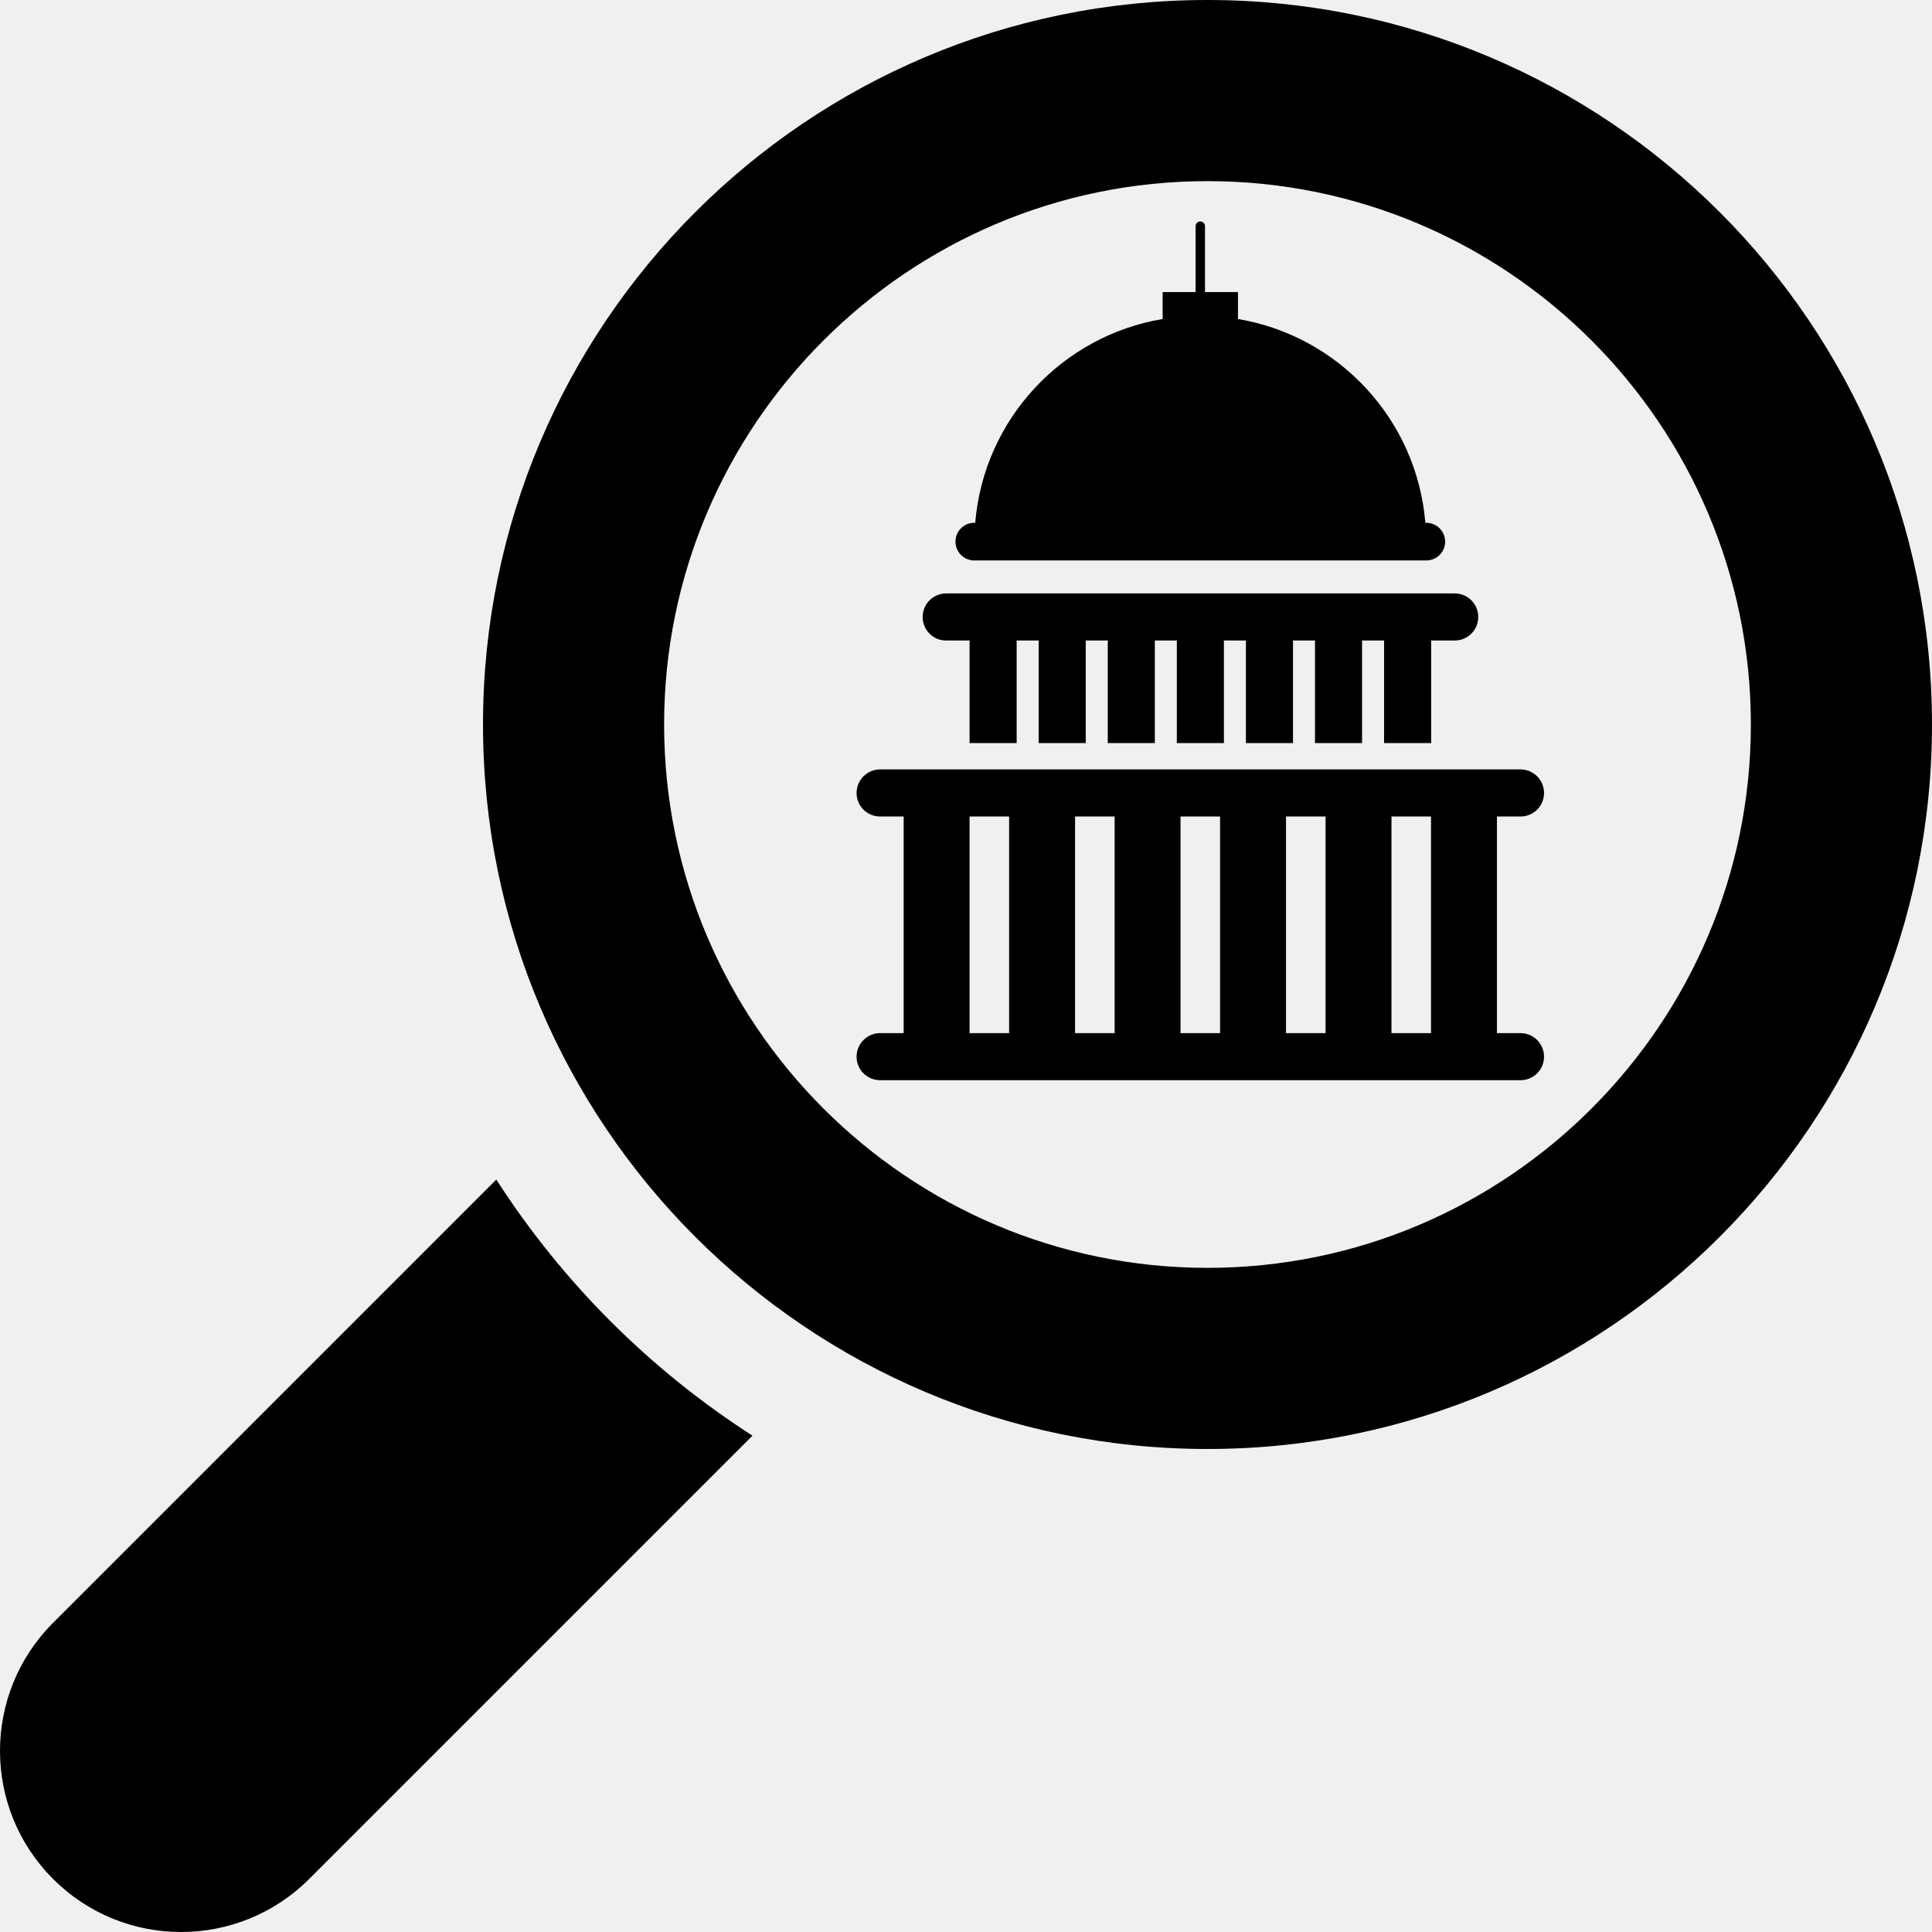
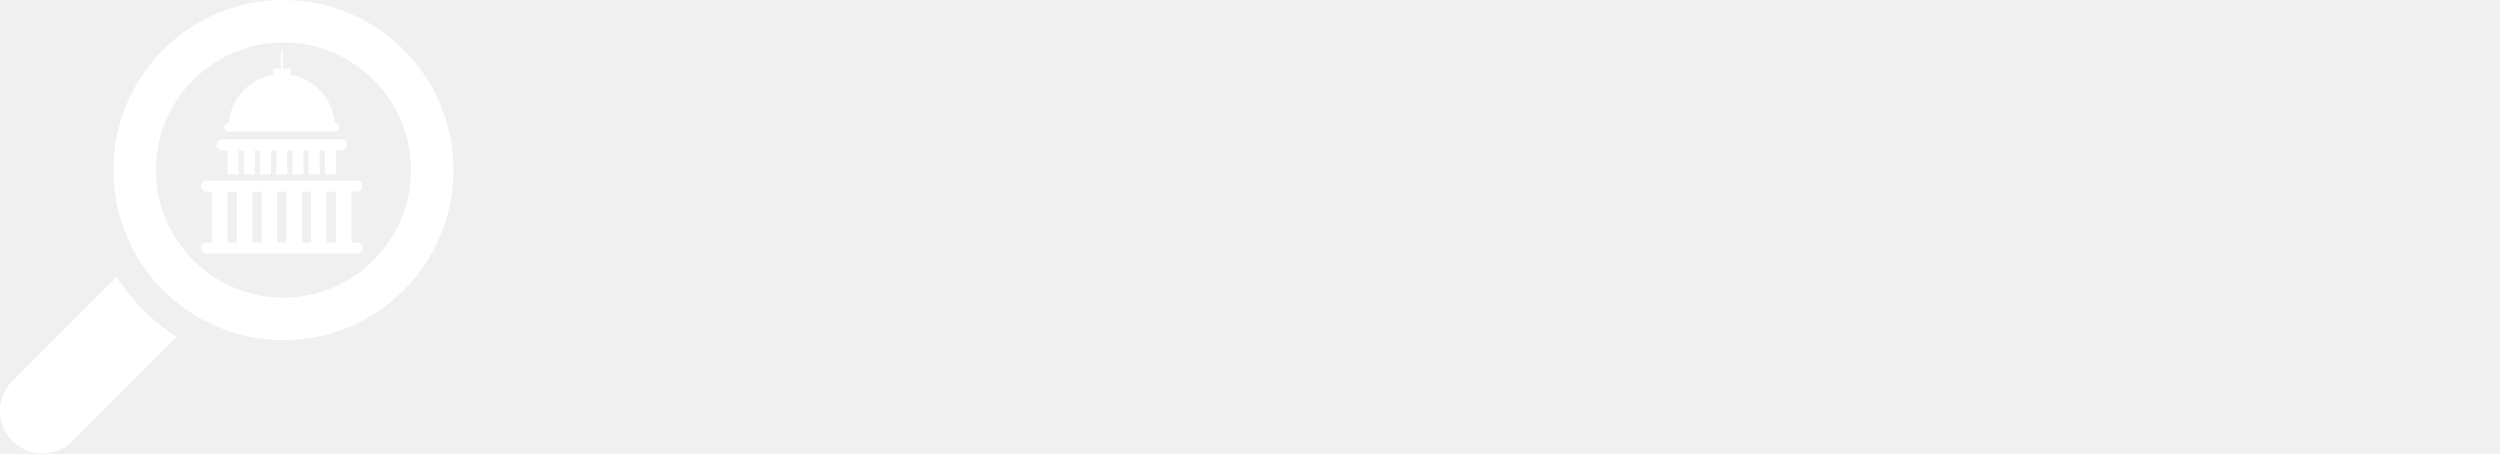
- <svg xmlns="http://www.w3.org/2000/svg" version="1.1" id="Capa_1" x="0px" y="0px" width="485.213px" height="485.213px" viewBox="0 0 485.213 485.213" style="enable-background:new 0 0 485.213 485.213;" xml:space="preserve">
+ <svg xmlns="http://www.w3.org/2000/svg" version="1.1" id="Capa_1" x="0px" y="0px" width="256.41" height="46.512" viewBox="0 0 256.41 46.512" xml:space="preserve">
  <defs id="defs45" />
-   <path d="m 13.33,407.567 111.315,-111.324 c 16.586,25.795 38.536,47.734 64.331,64.321 l -111.324,111.324 c -17.772,17.768 -46.587,17.768 -64.321,0 -17.773,-17.739 -17.773,-46.554 -0.001,-64.321 z" id="path7" />
-   <path d="M 121.303,181.955 C 121.303,81.473 202.772,0 303.256,0 c 100.482,0 181.955,81.473 181.955,181.955 0,100.482 -81.473,181.951 -181.955,181.951 -100.484,0 -181.953,-81.469 -181.953,-181.951 z m 181.953,136.461 c 75.252,0 136.465,-61.208 136.465,-136.46 0,-75.252 -61.213,-136.465 -136.465,-136.465 -75.25,0 -136.468,61.213 -136.468,136.465 0,75.252 61.218,136.46 136.468,136.46 z" id="path9" />
-   <g id="g13" />
-   <g id="g15" />
-   <g id="g17" />
-   <g id="g19" />
-   <g id="g21" />
-   <g id="g23" />
-   <g id="g25" />
-   <g id="g27" />
-   <g id="g29" />
-   <g id="g31" />
-   <g id="g33" />
-   <g id="g35" />
-   <g id="g37" />
-   <g id="g39" />
-   <g id="g41" />
-   <g transform="matrix(4.05014,0,0,4.05014,193.6138,55.614)" id="g3-3">
-     <g id="g5-6">
-       <path d="m 12.61,21.022 28.03,0 c 0.644,0 1.168,-0.523 1.168,-1.168 0,-0.642 -0.524,-1.167 -1.168,-1.167 l -0.06,0 C 40.052,12.277 35.209,7.099 28.961,6.05 l 0,-1.67 -2.044,0 0,-4.088 C 26.917,0.133 26.786,0 26.625,0 26.464,0 26.333,0.133 26.333,0.292 l 0,4.087 -2.043,0 0,1.67 C 18.042,7.098 13.2,12.276 12.669,18.686 l -0.059,0 c -0.644,0 -1.167,0.525 -1.167,1.167 0,0.646 0.523,1.169 1.167,1.169 z" id="path7-7" />
-       <path d="m 46.48,50.332 -1.46,0 0,-13.432 1.46,0 c 0.808,0 1.46,-0.65 1.46,-1.46 0,-0.803 -0.652,-1.46 -1.46,-1.46 l -39.709,0 c -0.806,0 -1.46,0.657 -1.46,1.46 0,0.81 0.654,1.46 1.46,1.46 l 1.46,0 0,13.432 -1.46,0 c -0.806,0 -1.46,0.656 -1.46,1.459 0,0.811 0.654,1.46 1.46,1.46 l 39.709,0 c 0.808,0 1.46,-0.649 1.46,-1.46 0,-0.801 -0.652,-1.459 -1.46,-1.459 z m -5.548,0 -2.452,0 0,-13.432 2.452,0 0,13.432 z M 25.399,36.9 l 2.452,0 0,13.432 -2.452,0 0,-13.432 z m -4.087,13.432 -2.453,0 0,-13.432 2.453,0 0,13.432 z M 31.94,36.9 l 2.452,0 0,13.432 -2.452,0 0,-13.432 z m -19.622,0 2.452,0 0,13.432 -2.452,0 0,-13.432 z" id="path9-5" />
-       <path d="m 10.859,25.986 1.471,0 c 0,0.022 -0.012,0.042 -0.012,0.058 l 0,6.302 2.92,0 0,-6.302 c 0,-0.021 -0.011,-0.042 -0.011,-0.058 l 1.387,0 c 0,0.022 -0.011,0.042 -0.011,0.058 l 0,6.302 2.919,0 0,-6.302 c 0,-0.021 -0.011,-0.042 -0.011,-0.058 l 1.387,0 c 0,0.022 -0.011,0.042 -0.011,0.058 l 0,6.302 2.92,0 0,-6.302 c 0,-0.021 -0.012,-0.042 -0.012,-0.058 l 1.387,0 c 0,0.022 -0.012,0.042 -0.012,0.058 l 0,6.302 2.92,0 0,-6.302 c 0,-0.021 -0.012,-0.042 -0.012,-0.058 l 1.387,0 c 0,0.022 -0.012,0.042 -0.012,0.058 l 0,6.302 2.92,0 0,-6.302 c 0,-0.021 -0.011,-0.042 -0.011,-0.058 l 1.387,0 c 0,0.022 -0.012,0.042 -0.012,0.058 l 0,6.302 2.92,0 0,-6.302 c 0,-0.021 -0.012,-0.042 -0.012,-0.058 l 1.387,0 c 0,0.022 -0.011,0.042 -0.011,0.058 l 0,6.302 2.92,0 0,-6.302 c 0,-0.021 -0.012,-0.042 -0.012,-0.058 l 1.471,0 c 0.808,0 1.46,-0.651 1.46,-1.46 0,-0.807 -0.652,-1.46 -1.46,-1.46 l -31.532,0 c -0.805,0 -1.46,0.653 -1.46,1.46 0,0.805 0.644,1.46 1.451,1.46 z" id="path11-3" />
+   <g id="g13" transform="translate(-0.001005,-438.7016)" />
+   <g id="g15" transform="translate(-0.001005,-438.7016)" />
+   <g id="g17" transform="translate(-0.001005,-438.7016)" />
+   <g id="g19" transform="translate(-0.001005,-438.7016)" />
+   <g id="g21" transform="translate(-0.001005,-438.7016)" />
+   <g id="g23" transform="translate(-0.001005,-438.7016)" />
+   <g id="g25" transform="translate(-0.001005,-438.7016)" />
+   <g id="g27" transform="translate(-0.001005,-438.7016)" />
+   <g id="g29" transform="translate(-0.001005,-438.7016)" />
+   <g id="g31" transform="translate(-0.001005,-438.7016)" />
+   <g id="g33" transform="translate(-0.001005,-438.7016)" />
+   <g id="g35" transform="translate(-0.001005,-438.7016)" />
+   <g id="g37" transform="translate(-0.001005,-438.7016)" />
+   <g id="g39" transform="translate(-0.001005,-438.7016)" />
+   <g id="g41" transform="translate(-0.001005,-438.7016)" />
+   <flowRoot xml:space="preserve" id="flowRoot3415" style="font-style:normal;font-variant:normal;font-weight:normal;font-stretch:normal;font-size:89.658px;line-height:125%;font-family:NanumGothic;-inkscape-font-specification:'NanumGothic, Normal';text-align:start;letter-spacing:0px;word-spacing:0px;writing-mode:lr-tb;text-anchor:start;fill:#000000;fill-opacity:1;stroke:none;stroke-width:1px;stroke-linecap:butt;stroke-linejoin:miter;stroke-opacity:1" transform="translate(-0.001005,-438.7016)">
+     <flowRegion id="flowRegion3417">
+       <rect id="rect3419" width="41.12" height="121.303" x="189.151" y="347.462" style="font-style:normal;font-variant:normal;font-weight:normal;font-stretch:normal;font-size:89.658px;line-height:125%;font-family:NanumGothic;-inkscape-font-specification:'NanumGothic, Normal';text-align:start;writing-mode:lr-tb;text-anchor:start" />
+     </flowRegion>
+     <flowPara id="flowPara3421">Capitalviz</flowPara>
+   </flowRoot>
+   <g id="g3488" style="fill:#ffffff" transform="matrix(0.3231888,0,0,0.3231888,-1.5906619e-8,-0.9234533)">
+     <path id="path7" d="M 3.953,123.744 36.97,90.725 c 4.92,7.651 11.43,14.158 19.081,19.078 l -33.019,33.019 c -5.271,5.27 -13.818,5.27 -19.078,0 -5.272,-5.261 -5.272,-13.808 -2.966e-4,-19.078 z" style="fill:#ffffff" />
+     <path id="path9" d="m 35.979,56.826 c 0,-29.804 24.164,-53.969 53.968,-53.969 29.804,0 53.969,24.165 53.969,53.969 0,29.804 -24.165,53.968 -53.969,53.968 -29.804,0 -53.968,-24.164 -53.968,-53.968 z m 53.968,40.475 c 22.32,0 40.476,-18.155 40.476,-40.475 0,-22.32 -18.156,-40.476 -40.476,-40.476 -22.32,0 -40.477,18.156 -40.477,40.476 0,22.32 18.158,40.475 40.477,40.475 z" style="fill:#ffffff" />
+     <g id="g3-3" transform="matrix(1.201294,0,0,1.201294,57.42663,19.35274)" style="fill:#ffffff">
+       <g id="g5-6" style="fill:#ffffff">
+         <path id="path7-7" d="m 12.61,21.022 28.03,0 c 0.644,0 1.168,-0.523 1.168,-1.168 0,-0.642 -0.524,-1.167 -1.168,-1.167 l -0.06,0 C 40.052,12.277 35.209,7.099 28.961,6.05 l 0,-1.67 -2.044,0 0,-4.088 C 26.917,0.133 26.786,0 26.625,0 26.464,0 26.333,0.133 26.333,0.292 l 0,4.087 -2.043,0 0,1.67 C 18.042,7.098 13.2,12.276 12.669,18.686 l -0.059,0 c -0.644,0 -1.167,0.525 -1.167,1.167 0,0.646 0.523,1.169 1.167,1.169 z" style="fill:#ffffff" />
+         <path id="path9-5" d="m 46.48,50.332 -1.46,0 0,-13.432 1.46,0 c 0.808,0 1.46,-0.65 1.46,-1.46 0,-0.803 -0.652,-1.46 -1.46,-1.46 l -39.709,0 c -0.806,0 -1.46,0.657 -1.46,1.46 0,0.81 0.654,1.46 1.46,1.46 l 1.46,0 0,13.432 -1.46,0 c -0.806,0 -1.46,0.656 -1.46,1.459 0,0.811 0.654,1.46 1.46,1.46 l 39.709,0 c 0.808,0 1.46,-0.649 1.46,-1.46 0,-0.801 -0.652,-1.459 -1.46,-1.459 z m -5.548,0 -2.452,0 0,-13.432 2.452,0 0,13.432 z M 25.399,36.9 l 2.452,0 0,13.432 -2.452,0 0,-13.432 z m -4.087,13.432 -2.453,0 0,-13.432 2.453,0 0,13.432 z M 31.94,36.9 l 2.452,0 0,13.432 -2.452,0 0,-13.432 z m -19.622,0 2.452,0 0,13.432 -2.452,0 0,-13.432 z" style="fill:#ffffff" />
+         <path id="path11-3" d="m 10.859,25.986 1.471,0 c 0,0.022 -0.012,0.042 -0.012,0.058 l 0,6.302 2.92,0 0,-6.302 c 0,-0.021 -0.011,-0.042 -0.011,-0.058 l 1.387,0 c 0,0.022 -0.011,0.042 -0.011,0.058 l 0,6.302 2.919,0 0,-6.302 c 0,-0.021 -0.011,-0.042 -0.011,-0.058 l 1.387,0 c 0,0.022 -0.011,0.042 -0.011,0.058 l 0,6.302 2.92,0 0,-6.302 c 0,-0.021 -0.012,-0.042 -0.012,-0.058 l 1.387,0 c 0,0.022 -0.012,0.042 -0.012,0.058 l 0,6.302 2.92,0 0,-6.302 c 0,-0.021 -0.012,-0.042 -0.012,-0.058 l 1.387,0 c 0,0.022 -0.012,0.042 -0.012,0.058 l 0,6.302 2.92,0 0,-6.302 c 0,-0.021 -0.011,-0.042 -0.011,-0.058 l 1.387,0 c 0,0.022 -0.012,0.042 -0.012,0.058 l 0,6.302 2.92,0 0,-6.302 c 0,-0.021 -0.012,-0.042 -0.012,-0.058 l 1.387,0 c 0,0.022 -0.011,0.042 -0.011,0.058 l 0,6.302 2.92,0 0,-6.302 c 0,-0.021 -0.012,-0.042 -0.012,-0.058 l 1.471,0 c 0.808,0 1.46,-0.651 1.46,-1.46 0,-0.807 -0.652,-1.46 -1.46,-1.46 l -31.532,0 c -0.805,0 -1.46,0.653 -1.46,1.46 0,0.805 0.644,1.46 1.451,1.46 z" style="fill:#ffffff" />
+       </g>
    </g>
+     <flowRoot transform="matrix(0.8072211,0,0,0.8072211,15.27537,-290.0033)" style="font-style:normal;font-variant:normal;font-weight:normal;font-stretch:normal;font-size:180px;line-height:125%;font-family:NanumGothic;-inkscape-font-specification:'NanumGothic, Normal';text-align:start;letter-spacing:0px;word-spacing:0px;writing-mode:lr-tb;text-anchor:start;fill:#ffffff;fill-opacity:1;stroke:none;stroke-width:1px;stroke-linecap:butt;stroke-linejoin:miter;stroke-opacity:1" id="flowRoot3423" xml:space="preserve">
+       <flowRegion id="flowRegion3425">
+         <rect style="font-style:normal;font-variant:normal;font-weight:normal;font-stretch:normal;font-size:180px;line-height:125%;font-family:NanumGothic;-inkscape-font-specification:'NanumGothic, Normal';text-align:start;writing-mode:lr-tb;text-anchor:start;fill:#ffffff" y="323.928" x="173.294" height="443.97" width="3308.292" id="rect3427" />
+       </flowRegion>
+       <flowPara id="flowPara3429">Capitalviz</flowPara>
+     </flowRoot>
  </g>
</svg>
